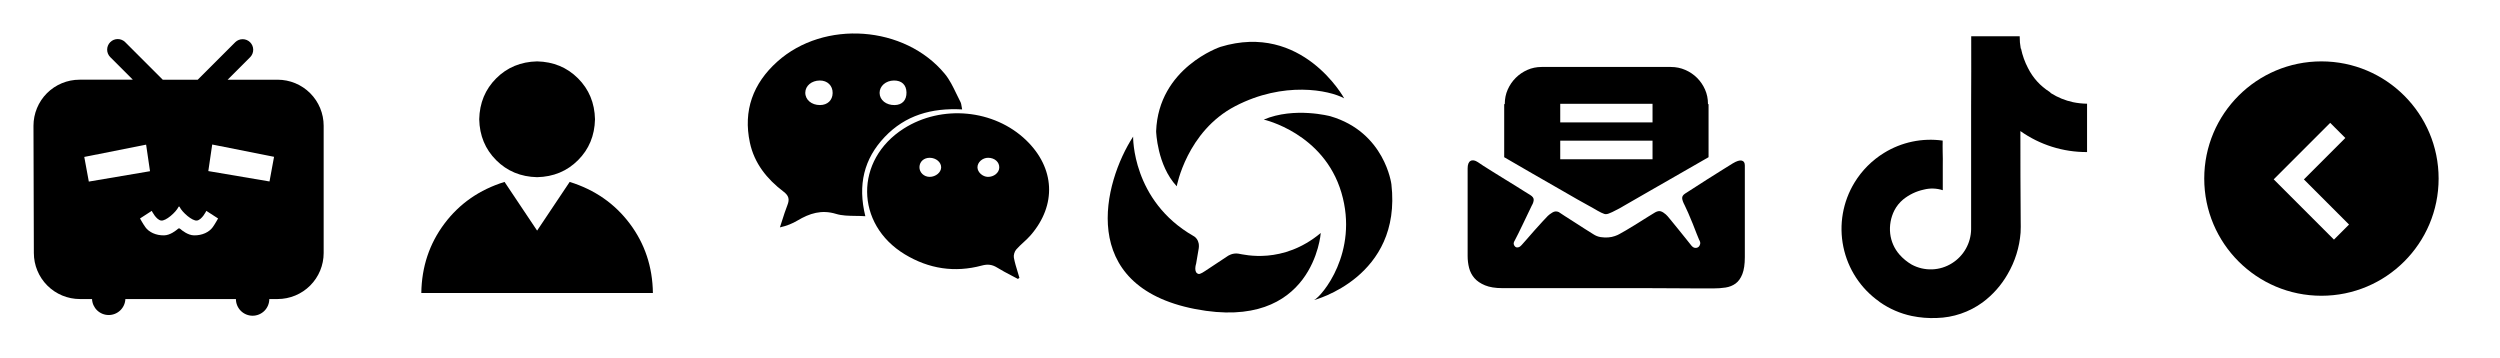
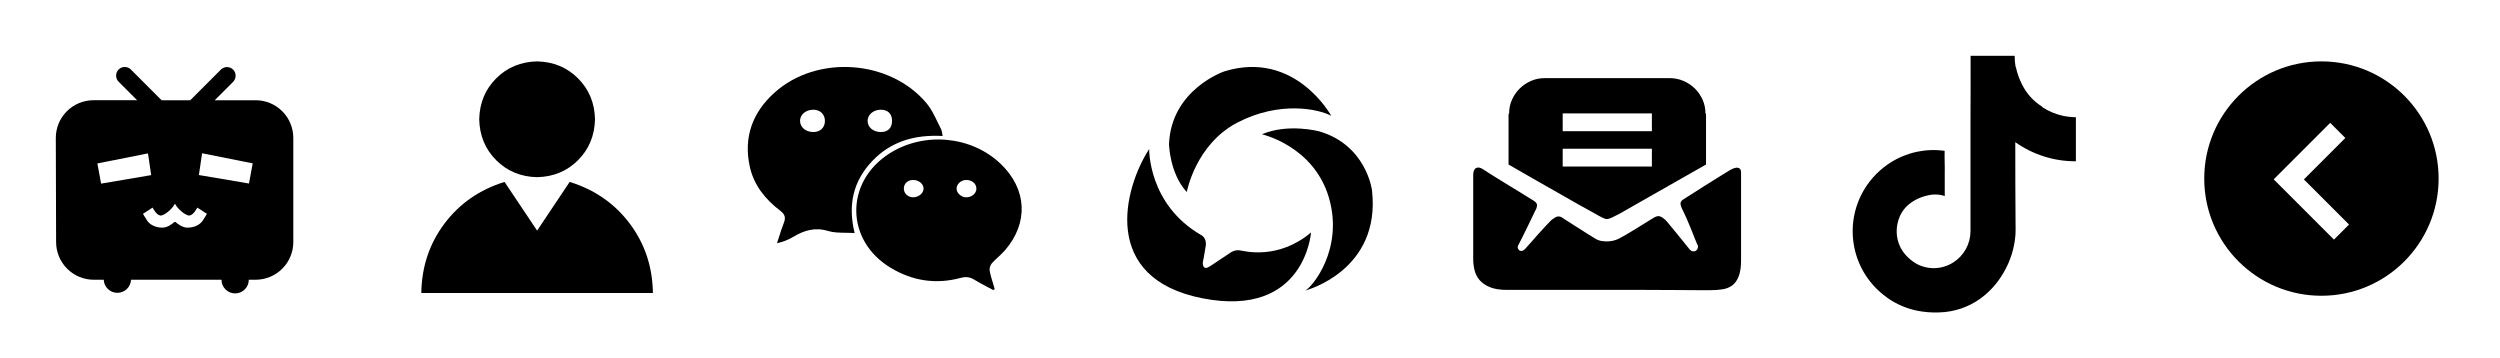
<svg xmlns="http://www.w3.org/2000/svg" width="224" height="32" viewBox="0 0 224 32" fill="none">
-   <path fill-rule="evenodd" clip-rule="evenodd" d="M20.396 7.142H24.875C25.969 7.142 27.018 7.576 27.792 8.35C28.565 9.123 29 10.172 29 11.266V22.669C29 23.763 28.565 24.812 27.792 25.585C27.019 26.359 25.97 26.793 24.876 26.794H24.129C24.129 27.19 23.971 27.57 23.691 27.851C23.41 28.131 23.03 28.289 22.633 28.289C22.237 28.289 21.857 28.131 21.576 27.851C21.296 27.57 21.138 27.19 21.138 26.794H11.234C11.218 27.179 11.053 27.543 10.775 27.81C10.497 28.077 10.126 28.226 9.74 28.226C9.354 28.226 8.984 28.077 8.705 27.81C8.427 27.543 8.262 27.179 8.246 26.794H7.158C6.064 26.794 5.015 26.359 4.242 25.586C3.468 24.812 3.033 23.763 3.033 22.669L3 11.266C3 10.725 3.107 10.188 3.314 9.688C3.521 9.187 3.825 8.732 4.208 8.349C4.591 7.966 5.046 7.663 5.546 7.455C6.047 7.248 6.583 7.141 7.125 7.141H11.903L9.886 5.124L9.878 5.117C9.701 4.939 9.601 4.698 9.601 4.447C9.602 4.195 9.701 3.955 9.879 3.777C10.057 3.599 10.298 3.5 10.549 3.5C10.8 3.5 11.041 3.6 11.219 3.778L11.226 3.786L14.583 7.142H17.718L21.075 3.786L21.082 3.778C21.261 3.605 21.5 3.509 21.749 3.511C21.997 3.513 22.235 3.613 22.411 3.788C22.587 3.964 22.686 4.202 22.688 4.451C22.69 4.699 22.594 4.938 22.421 5.117C22.42 5.119 22.418 5.12 22.417 5.122C22.416 5.123 22.414 5.124 22.413 5.125L20.396 7.142ZM24.148 16.259L18.665 15.329L19.014 12.949L24.555 14.05L24.148 16.259ZM7.551 14.061L13.092 12.96L13.441 15.34L7.958 16.27L7.551 14.061ZM16.088 18.533C16.326 19.032 17.245 19.825 17.651 19.761C18.106 19.69 18.488 18.893 18.488 18.893L19.54 19.574C19.54 19.574 19.273 20.061 19.058 20.36C18.745 20.795 18.118 21.105 17.378 21.088C16.844 21.077 16.322 20.663 16.122 20.487C16.105 20.472 16.083 20.463 16.061 20.463H16.027C16.004 20.463 15.981 20.472 15.964 20.487C15.771 20.66 15.246 21.077 14.707 21.088C13.968 21.105 13.34 20.795 13.028 20.36C12.811 20.06 12.546 19.574 12.546 19.574L13.598 18.893C13.598 18.893 13.98 19.69 14.435 19.761C14.841 19.825 15.76 19.031 15.998 18.533C16.002 18.525 16.008 18.518 16.015 18.513C16.023 18.508 16.032 18.506 16.041 18.506H16.046C16.055 18.506 16.064 18.508 16.071 18.513C16.078 18.518 16.084 18.525 16.088 18.533Z" fill="black" />
+   <path fill-rule="evenodd" clip-rule="evenodd" d="M19.238 8.981H22.904C23.799 8.981 24.658 9.336 25.291 9.969C25.924 10.602 26.28 11.461 26.28 12.357V21.69C26.28 22.585 25.924 23.443 25.291 24.076C24.658 24.709 23.8 25.065 22.905 25.065H22.293C22.293 25.39 22.164 25.701 21.934 25.93C21.705 26.16 21.394 26.289 21.069 26.289C20.745 26.289 20.433 26.16 20.204 25.93C19.974 25.701 19.845 25.39 19.845 25.065H11.739C11.726 25.38 11.591 25.678 11.364 25.897C11.136 26.115 10.832 26.237 10.517 26.237C10.201 26.237 9.897 26.115 9.67 25.897C9.442 25.678 9.307 25.38 9.294 25.065H8.403C7.508 25.065 6.649 24.709 6.016 24.076C5.383 23.443 5.027 22.585 5.027 21.69L5 12.357C5 11.913 5.087 11.474 5.257 11.064C5.426 10.655 5.675 10.283 5.989 9.969C6.302 9.656 6.674 9.407 7.084 9.237C7.494 9.068 7.933 8.98 8.376 8.98H12.287L10.636 7.329L10.63 7.323C10.484 7.178 10.403 6.98 10.403 6.775C10.403 6.569 10.485 6.372 10.63 6.227C10.776 6.081 10.973 6 11.179 6C11.384 6 11.582 6.082 11.727 6.227L11.733 6.234L14.48 8.981H17.047L19.793 6.234L19.8 6.227C19.946 6.086 20.142 6.007 20.345 6.009C20.549 6.011 20.743 6.092 20.887 6.236C21.031 6.38 21.112 6.575 21.114 6.778C21.116 6.981 21.037 7.177 20.896 7.323C20.895 7.325 20.893 7.326 20.892 7.327C20.891 7.328 20.89 7.329 20.889 7.33L19.238 8.981ZM22.309 16.443L17.821 15.682L18.107 13.734L22.642 14.635L22.309 16.443ZM8.724 14.644L13.26 13.743L13.545 15.691L9.058 16.452L8.724 14.644ZM15.712 18.304C15.907 18.712 16.659 19.362 16.991 19.309C17.363 19.251 17.677 18.599 17.677 18.599L18.537 19.156C18.537 19.156 18.319 19.555 18.142 19.8C17.887 20.155 17.373 20.409 16.768 20.396C16.33 20.386 15.903 20.047 15.74 19.903C15.726 19.891 15.708 19.884 15.689 19.884H15.662C15.643 19.884 15.624 19.891 15.61 19.903C15.452 20.045 15.023 20.386 14.582 20.396C13.977 20.409 13.463 20.156 13.207 19.8C13.03 19.554 12.812 19.156 12.812 19.156L13.674 18.599C13.674 18.599 13.986 19.251 14.359 19.309C14.691 19.361 15.444 18.712 15.638 18.304C15.641 18.297 15.646 18.292 15.652 18.288C15.659 18.284 15.666 18.282 15.673 18.282H15.677C15.685 18.282 15.692 18.284 15.698 18.288C15.704 18.292 15.709 18.297 15.712 18.304Z" fill="black" />
  <path d="M51.043 16.299C53.288 16.997 55.083 18.244 56.43 20.04C57.777 21.836 58.467 23.906 58.5 26.25H37.75C37.783 23.906 38.473 21.836 39.82 20.04C41.167 18.244 42.962 16.997 45.207 16.299L48.125 20.663L51.043 16.299ZM53.312 10.688C53.279 12.151 52.772 13.373 51.791 14.354C50.81 15.335 49.588 15.842 48.125 15.875C46.662 15.842 45.44 15.335 44.459 14.354C43.478 13.373 42.971 12.151 42.938 10.688C42.971 9.224 43.478 8.002 44.459 7.021C45.44 6.04 46.662 5.533 48.125 5.5C49.588 5.533 50.81 6.04 51.791 7.021C52.772 8.002 53.279 9.224 53.312 10.688Z" fill="black" />
-   <path fill-rule="evenodd" clip-rule="evenodd" d="M86.209 9.804C83.457 9.654 81.118 10.332 79.273 12.269C77.406 14.229 76.841 16.567 77.534 19.372C77.229 19.352 76.932 19.348 76.643 19.344C76.024 19.335 75.442 19.327 74.907 19.164C73.608 18.768 72.537 19.117 71.458 19.758C70.998 20.031 70.499 20.238 69.88 20.374C69.947 20.174 70.011 19.972 70.075 19.771C70.224 19.303 70.372 18.836 70.551 18.381C70.758 17.857 70.68 17.53 70.199 17.166C68.723 16.047 67.588 14.637 67.192 12.79C66.572 9.906 67.474 7.473 69.641 5.526C73.836 1.757 81.066 2.274 84.657 6.621C85.088 7.143 85.391 7.773 85.693 8.401C85.811 8.647 85.929 8.893 86.055 9.132C86.115 9.246 86.136 9.38 86.161 9.538C86.174 9.62 86.188 9.708 86.209 9.804ZM81.221 8.274C81.206 7.598 80.786 7.204 80.089 7.214C79.367 7.224 78.807 7.712 78.812 8.327C78.818 8.966 79.401 9.432 80.173 9.414C80.844 9.398 81.237 8.971 81.221 8.274ZM72.154 8.295C72.145 8.937 72.711 9.416 73.473 9.413C74.145 9.411 74.595 8.983 74.605 8.337C74.615 7.673 74.138 7.208 73.45 7.214C72.721 7.219 72.162 7.686 72.154 8.295ZM80.974 11.521C84.385 9.351 89.068 9.796 91.942 12.563C94.526 15.053 94.693 18.363 92.349 21.074C92.15 21.304 91.924 21.512 91.698 21.72C91.474 21.925 91.25 22.131 91.052 22.359C90.898 22.537 90.8 22.867 90.844 23.095C90.927 23.531 91.057 23.957 91.188 24.383C91.239 24.553 91.291 24.723 91.34 24.893L91.206 24.993C91.018 24.892 90.829 24.793 90.639 24.694C90.198 24.463 89.756 24.232 89.334 23.97C88.89 23.695 88.482 23.656 87.977 23.792C85.538 24.45 83.217 24.087 81.071 22.788C76.604 20.084 76.566 14.325 80.974 11.521ZM82.383 14.96C82.367 15.451 82.789 15.855 83.311 15.847C83.843 15.839 84.312 15.454 84.327 15.014C84.344 14.541 83.874 14.14 83.302 14.138C82.781 14.137 82.399 14.479 82.383 14.96ZM87.581 15.006C87.592 15.435 88.043 15.841 88.516 15.848C89.05 15.856 89.514 15.485 89.534 15.033C89.558 14.527 89.131 14.142 88.542 14.137C88.027 14.133 87.569 14.547 87.581 15.006Z" fill="black" />
-   <path d="M120.44 8.811C120.44 8.811 116.697 1.959 109.351 4.2C109.351 4.2 103.798 6.053 103.589 11.761C103.589 11.761 103.669 14.803 105.435 16.689C105.435 16.689 106.337 11.765 110.683 9.508C115.029 7.251 119.088 8.072 120.44 8.811Z" fill="black" />
-   <path d="M101.528 12.239C98.871 16.333 96.452 25.627 107.082 27.689C117.712 29.751 118.34 20.876 118.34 20.876C114.935 23.715 111.501 22.818 110.964 22.728C110.427 22.639 110.009 22.938 110.009 22.938L107.978 24.282C107.59 24.552 107.422 24.552 107.422 24.552C106.896 24.462 107.172 23.625 107.172 23.625L107.381 22.4C107.59 21.444 106.933 21.145 106.933 21.145C101.409 17.977 101.528 12.239 101.528 12.239Z" fill="black" />
-   <path d="M120.19 17.26C121.773 22.609 118.429 26.554 117.742 26.883C117.742 26.883 125.625 24.85 124.67 16.513C124.67 16.513 124.102 11.851 119.205 10.416C119.205 10.416 115.98 9.55 113.233 10.715C113.233 10.715 118.607 11.911 120.19 17.26Z" fill="black" />
-   <path d="M155.254 14.64C155.606 14.429 155.875 14.345 156.06 14.389C156.245 14.433 156.337 14.579 156.337 14.825V23.043C156.337 23.677 156.262 24.183 156.113 24.562C155.963 24.941 155.76 25.222 155.505 25.407C155.25 25.592 154.95 25.711 154.607 25.764C154.263 25.817 153.889 25.843 153.484 25.843H152.321C151.74 25.843 151.04 25.839 150.22 25.83C149.401 25.821 148.49 25.817 147.486 25.817H144.394H141.276H138.423H136.098H134.618C133.984 25.817 133.464 25.733 133.059 25.566C132.654 25.399 132.337 25.183 132.108 24.919C131.879 24.654 131.72 24.351 131.632 24.007C131.544 23.663 131.5 23.307 131.5 22.937V15.089C131.5 14.737 131.588 14.512 131.764 14.416C131.94 14.319 132.161 14.358 132.425 14.534C132.495 14.587 132.654 14.693 132.9 14.852C133.147 15.01 133.433 15.191 133.759 15.393C134.085 15.596 134.433 15.812 134.803 16.041C135.173 16.27 135.516 16.481 135.833 16.675C136.15 16.869 136.423 17.04 136.652 17.19C136.881 17.34 137.031 17.432 137.102 17.467C137.331 17.608 137.436 17.762 137.419 17.93C137.401 18.097 137.348 18.251 137.26 18.392C137.19 18.533 137.084 18.753 136.943 19.053C136.802 19.352 136.652 19.665 136.494 19.991C136.335 20.317 136.186 20.625 136.045 20.916C135.904 21.206 135.798 21.413 135.728 21.537C135.64 21.677 135.609 21.796 135.635 21.893C135.662 21.99 135.71 22.065 135.78 22.118C135.851 22.171 135.939 22.184 136.045 22.157C136.15 22.131 136.247 22.065 136.335 21.959C136.388 21.906 136.525 21.752 136.745 21.497C136.965 21.241 137.207 20.964 137.472 20.665C137.736 20.365 137.987 20.088 138.225 19.832C138.462 19.577 138.616 19.414 138.687 19.343C138.775 19.255 138.912 19.154 139.096 19.04C139.281 18.925 139.471 18.912 139.665 19C139.77 19.07 139.951 19.189 140.206 19.357C140.462 19.524 140.744 19.704 141.052 19.898C141.36 20.092 141.668 20.29 141.977 20.493C142.285 20.695 142.545 20.858 142.756 20.982C142.967 21.122 143.192 21.211 143.43 21.246C143.668 21.281 143.892 21.29 144.104 21.272C144.315 21.255 144.509 21.215 144.685 21.153C144.861 21.092 144.993 21.035 145.081 20.982C145.187 20.929 145.389 20.814 145.689 20.638C145.988 20.462 146.314 20.264 146.667 20.044C147.019 19.823 147.349 19.616 147.657 19.423C147.966 19.229 148.181 19.097 148.305 19.026C148.499 18.921 148.666 18.89 148.807 18.934C148.948 18.978 149.097 19.07 149.256 19.211C149.326 19.264 149.467 19.423 149.679 19.687C149.89 19.951 150.124 20.237 150.379 20.546C150.634 20.854 150.872 21.149 151.092 21.431C151.313 21.713 151.467 21.906 151.555 22.012C151.66 22.135 151.771 22.201 151.885 22.21C152 22.219 152.096 22.193 152.176 22.131C152.255 22.069 152.308 21.981 152.334 21.867C152.361 21.752 152.33 21.625 152.242 21.484C152.207 21.413 152.136 21.241 152.03 20.968C151.925 20.695 151.806 20.392 151.674 20.057C151.542 19.722 151.405 19.396 151.264 19.079C151.123 18.762 151.017 18.533 150.947 18.392C150.806 18.128 150.731 17.917 150.722 17.758C150.714 17.599 150.806 17.459 151 17.335C151.053 17.3 151.273 17.159 151.66 16.913C152.048 16.666 152.48 16.389 152.955 16.08C153.431 15.772 153.893 15.481 154.342 15.208C154.792 14.935 155.095 14.746 155.254 14.64ZM143.919 19.185C143.831 19.203 143.681 19.158 143.469 19.053C143.258 18.947 143.02 18.815 142.756 18.656C141.822 18.146 140.889 17.617 139.955 17.071C139.145 16.613 138.277 16.115 137.353 15.578C136.428 15.041 135.569 14.543 134.776 14.085V9.329H134.829V9.303C134.829 8.845 134.917 8.418 135.093 8.021C135.27 7.625 135.507 7.277 135.807 6.978C136.106 6.678 136.454 6.44 136.851 6.264C137.247 6.088 137.674 6 138.132 6H149.705C150.163 6 150.595 6.088 151 6.264C151.405 6.44 151.757 6.678 152.057 6.978C152.356 7.277 152.594 7.625 152.77 8.021C152.946 8.418 153.034 8.845 153.034 9.303V9.329H153.087V14.085C152.277 14.543 151.409 15.041 150.485 15.578C149.56 16.115 148.692 16.613 147.882 17.071C146.931 17.617 145.997 18.154 145.081 18.683C144.923 18.771 144.716 18.877 144.46 19C144.205 19.123 144.024 19.185 143.919 19.185ZM139.797 10.967H148.067V9.303H139.797V10.967ZM139.797 14.27H148.067V12.606H139.797V14.27Z" fill="black" />
-   <path d="M187 10.254V9.292C186.578 9.286 186.156 9.241 185.743 9.156C185.04 9.004 184.37 8.731 183.762 8.347C183.725 8.3 183.681 8.26 183.633 8.225C182.812 7.708 182.148 6.975 181.712 6.105C181.422 5.554 181.21 4.965 181.084 4.354H181.06C180.993 3.99 180.961 3.62 180.964 3.25H176.621C176.621 5.35 176.629 7.449 176.612 9.549V20.542C176.603 21.151 176.443 21.749 176.144 22.28C175.846 22.811 175.42 23.259 174.905 23.581C174.367 23.922 173.75 24.113 173.114 24.135C172.479 24.157 171.85 24.011 171.29 23.709C170.877 23.469 170.505 23.164 170.189 22.805C169.731 22.28 169.442 21.627 169.361 20.933C169.282 20.219 169.411 19.497 169.734 18.855C169.927 18.479 170.195 18.146 170.519 17.876C171.056 17.44 171.687 17.137 172.362 16.991C172.926 16.844 173.519 16.863 174.073 17.043V14.877C174.073 14.454 174.086 14.03 174.064 13.615C174.05 13.276 174.064 12.937 174.064 12.598C172.237 12.342 170.379 12.732 168.808 13.702C167.731 14.365 166.826 15.273 166.166 16.354C165.114 18.078 164.756 20.14 165.165 22.12C165.574 24.1 166.718 25.849 168.366 27.012L168.424 27.063C169.289 27.67 170.268 28.095 171.301 28.312C172.033 28.463 172.781 28.523 173.528 28.492C175.01 28.455 176.446 27.966 177.645 27.091C178.557 26.413 179.319 25.552 179.883 24.563C180.548 23.429 180.945 22.158 181.044 20.846C181.071 20.49 181.055 20.133 181.054 19.777C181.034 17.099 181.025 14.422 181.027 11.744C182.774 12.98 184.862 13.637 187 13.625V10.254Z" fill="black" />
+   <path fill-rule="evenodd" clip-rule="evenodd" d="M84.462 12.185C81.961 12.049 79.834 12.665 78.156 14.426C76.46 16.207 75.946 18.334 76.576 20.883C76.299 20.865 76.029 20.861 75.766 20.857C75.204 20.849 74.674 20.842 74.188 20.694C73.007 20.334 72.033 20.651 71.053 21.234C70.635 21.482 70.18 21.67 69.619 21.794C69.679 21.612 69.737 21.429 69.795 21.245C69.93 20.821 70.065 20.396 70.228 19.983C70.416 19.506 70.345 19.209 69.908 18.878C68.566 17.861 67.535 16.579 67.174 14.9C66.611 12.278 67.431 10.066 69.401 8.296C73.214 4.87 79.787 5.34 83.052 9.292C83.444 9.766 83.719 10.339 83.993 10.909C84.1 11.133 84.208 11.357 84.322 11.574C84.376 11.678 84.396 11.799 84.419 11.944C84.431 12.018 84.443 12.098 84.462 12.185ZM79.928 10.794C79.914 10.18 79.532 9.822 78.899 9.831C78.242 9.84 77.733 10.284 77.738 10.843C77.743 11.424 78.273 11.847 78.975 11.831C79.585 11.816 79.942 11.428 79.928 10.794ZM71.685 10.814C71.677 11.397 72.191 11.833 72.884 11.83C73.495 11.828 73.904 11.439 73.913 10.852C73.922 10.248 73.489 9.826 72.864 9.83C72.201 9.836 71.693 10.26 71.685 10.814ZM79.703 13.746C82.804 11.773 87.061 12.178 89.673 14.693C92.023 16.956 92.174 19.966 90.044 22.43C89.862 22.64 89.657 22.828 89.452 23.017C89.248 23.204 89.045 23.391 88.865 23.598C88.724 23.76 88.635 24.06 88.675 24.268C88.751 24.663 88.87 25.051 88.988 25.439C89.035 25.593 89.082 25.747 89.126 25.902L89.004 25.993C88.834 25.901 88.662 25.811 88.489 25.721C88.088 25.511 87.687 25.301 87.303 25.063C86.9 24.813 86.528 24.777 86.069 24.901C83.852 25.499 81.742 25.169 79.792 23.988C75.731 21.53 75.696 16.294 79.703 13.746ZM80.984 16.872C80.969 17.319 81.353 17.686 81.828 17.678C82.311 17.671 82.737 17.322 82.751 16.921C82.767 16.491 82.34 16.127 81.819 16.125C81.346 16.124 80.999 16.434 80.984 16.872ZM85.709 16.914C85.719 17.304 86.129 17.673 86.56 17.679C87.045 17.687 87.466 17.35 87.485 16.939C87.506 16.478 87.119 16.128 86.583 16.124C86.114 16.121 85.698 16.497 85.709 16.914Z" fill="black" />
+   <path d="M119.282 10.382C119.282 10.382 116.052 4.449 109.715 6.39C109.715 6.39 104.923 7.995 104.743 12.938C104.743 12.938 104.812 15.571 106.336 17.205C106.336 17.205 107.115 12.941 110.864 10.986C114.613 9.032 118.115 9.743 119.282 10.382Z" fill="black" />
+   <path d="M102.966 13.351C100.673 16.897 98.586 24.945 107.757 26.731C116.928 28.517 117.469 20.831 117.469 20.831C114.533 23.289 111.57 22.513 111.106 22.435C110.643 22.357 110.282 22.616 110.282 22.616L108.53 23.781C108.195 24.014 108.05 24.014 108.05 24.014C107.596 23.936 107.834 23.211 107.834 23.211L108.015 22.15C108.195 21.322 107.628 21.064 107.628 21.064C102.862 18.32 102.966 13.351 102.966 13.351Z" fill="black" />
+   <path d="M119.066 17.699C120.432 22.331 117.547 25.748 116.954 26.032C116.954 26.032 123.755 24.272 122.931 17.052C122.931 17.052 122.441 13.015 118.216 11.773C118.216 11.773 115.434 11.022 113.064 12.032C113.064 12.032 117.701 13.067 119.066 17.699Z" fill="black" />
+   <path d="M154.953 15.273C155.294 15.071 155.553 14.991 155.732 15.033C155.911 15.075 156 15.214 156 15.45V23.318C156 23.925 155.928 24.41 155.783 24.773C155.638 25.136 155.443 25.405 155.196 25.583C154.949 25.76 154.66 25.873 154.328 25.924C153.996 25.975 153.634 26 153.243 26H152.119C151.557 26 150.881 25.996 150.089 25.987C149.298 25.979 148.417 25.975 147.447 25.975H144.46H141.447H138.689H136.443H135.013C134.4 25.975 133.898 25.895 133.506 25.734C133.115 25.574 132.809 25.367 132.587 25.114C132.366 24.861 132.213 24.571 132.128 24.242C132.043 23.913 132 23.571 132 23.217V15.703C132 15.366 132.085 15.151 132.255 15.058C132.426 14.965 132.638 15.003 132.894 15.172C132.962 15.222 133.115 15.324 133.353 15.475C133.591 15.627 133.868 15.8 134.183 15.994C134.498 16.188 134.834 16.395 135.191 16.614C135.549 16.833 135.881 17.035 136.187 17.221C136.494 17.407 136.757 17.571 136.979 17.714C137.2 17.858 137.345 17.946 137.413 17.98C137.634 18.115 137.736 18.262 137.719 18.423C137.702 18.583 137.651 18.731 137.566 18.866C137.498 19 137.396 19.211 137.26 19.498C137.123 19.785 136.979 20.084 136.826 20.396C136.672 20.708 136.528 21.003 136.391 21.282C136.255 21.56 136.153 21.758 136.085 21.876C136 22.011 135.97 22.125 135.996 22.218C136.021 22.311 136.068 22.382 136.136 22.433C136.204 22.483 136.289 22.496 136.391 22.471C136.494 22.445 136.587 22.382 136.672 22.281C136.723 22.23 136.855 22.083 137.068 21.838C137.281 21.594 137.515 21.328 137.77 21.041C138.026 20.755 138.268 20.489 138.498 20.244C138.728 20 138.877 19.844 138.945 19.776C139.03 19.692 139.162 19.595 139.34 19.485C139.519 19.376 139.702 19.363 139.889 19.447C139.991 19.515 140.166 19.629 140.413 19.789C140.66 19.949 140.932 20.122 141.23 20.308C141.528 20.493 141.826 20.683 142.123 20.877C142.421 21.071 142.672 21.227 142.877 21.345C143.081 21.48 143.298 21.564 143.528 21.598C143.757 21.632 143.974 21.64 144.179 21.623C144.383 21.606 144.57 21.568 144.74 21.509C144.911 21.45 145.038 21.395 145.123 21.345C145.226 21.294 145.421 21.185 145.711 21.016C146 20.847 146.315 20.658 146.655 20.447C146.996 20.236 147.315 20.038 147.613 19.852C147.911 19.667 148.119 19.54 148.238 19.473C148.426 19.372 148.587 19.342 148.723 19.384C148.86 19.426 149.004 19.515 149.157 19.65C149.226 19.7 149.362 19.852 149.566 20.105C149.77 20.358 149.996 20.632 150.243 20.927C150.489 21.223 150.719 21.505 150.932 21.775C151.145 22.045 151.294 22.23 151.379 22.332C151.481 22.45 151.587 22.513 151.698 22.521C151.809 22.53 151.902 22.504 151.979 22.445C152.055 22.386 152.106 22.302 152.132 22.192C152.157 22.083 152.128 21.96 152.043 21.826C152.009 21.758 151.94 21.594 151.838 21.332C151.736 21.071 151.621 20.78 151.494 20.459C151.366 20.139 151.234 19.827 151.098 19.523C150.962 19.22 150.86 19 150.791 18.866C150.655 18.613 150.583 18.41 150.574 18.258C150.566 18.107 150.655 17.972 150.843 17.854C150.894 17.82 151.106 17.685 151.481 17.449C151.855 17.213 152.272 16.947 152.732 16.652C153.191 16.357 153.638 16.078 154.072 15.817C154.506 15.556 154.8 15.374 154.953 15.273ZM144 19.625C143.915 19.641 143.77 19.599 143.566 19.498C143.362 19.397 143.132 19.27 142.877 19.119C141.974 18.629 141.072 18.123 140.17 17.601C139.387 17.162 138.549 16.686 137.655 16.171C136.762 15.657 135.932 15.18 135.166 14.742V10.188H135.217V10.162C135.217 9.724 135.302 9.315 135.472 8.935C135.643 8.556 135.872 8.223 136.162 7.936C136.451 7.649 136.787 7.422 137.17 7.253C137.553 7.084 137.966 7 138.409 7H149.591C150.034 7 150.451 7.084 150.843 7.253C151.234 7.422 151.574 7.649 151.864 7.936C152.153 8.223 152.383 8.556 152.553 8.935C152.723 9.315 152.809 9.724 152.809 10.162V10.188H152.86V14.742C152.077 15.18 151.238 15.657 150.345 16.171C149.451 16.686 148.613 17.162 147.83 17.601C146.911 18.123 146.009 18.638 145.123 19.144C144.97 19.228 144.77 19.329 144.523 19.447C144.277 19.566 144.102 19.625 144 19.625ZM140.017 11.756H148.009V10.162H140.017V11.756ZM140.017 14.919H148.009V13.325H140.017V14.919Z" fill="black" />
+   <path d="M186 11.38V10.503C185.616 10.498 185.233 10.457 184.857 10.38C184.218 10.242 183.609 9.992 183.056 9.643C183.023 9.6 182.983 9.563 182.939 9.532C182.193 9.061 181.589 8.393 181.193 7.601C180.929 7.099 180.736 6.562 180.622 6.006H180.6C180.539 5.674 180.51 5.337 180.513 5H176.565C176.565 6.912 176.572 8.825 176.556 10.737V20.751C176.549 21.306 176.402 21.851 176.131 22.334C175.86 22.818 175.473 23.226 175.004 23.52C174.516 23.829 173.954 24.003 173.377 24.024C172.799 24.044 172.227 23.911 171.718 23.636C171.343 23.418 171.005 23.14 170.718 22.813C170.301 22.334 170.038 21.739 169.965 21.107C169.893 20.457 170.01 19.799 170.303 19.215C170.479 18.872 170.722 18.569 171.018 18.323C171.505 17.926 172.079 17.649 172.692 17.517C173.205 17.383 173.745 17.399 174.249 17.564V15.591C174.249 15.206 174.26 14.819 174.24 14.442C174.227 14.133 174.24 13.824 174.24 13.515C172.579 13.282 170.89 13.637 169.462 14.521C168.483 15.124 167.66 15.952 167.06 16.936C166.104 18.507 165.778 20.385 166.15 22.188C166.521 23.992 167.562 25.585 169.06 26.645L169.113 26.691C169.899 27.244 170.789 27.631 171.728 27.829C172.394 27.966 173.074 28.021 173.753 27.993C175.1 27.959 176.405 27.514 177.495 26.717C178.324 26.099 179.017 25.314 179.53 24.413C180.134 23.381 180.496 22.223 180.586 21.028C180.61 20.703 180.596 20.379 180.594 20.054C180.576 17.615 180.568 15.176 180.57 12.738C182.158 13.863 184.057 14.462 186 14.45V11.38Z" fill="black" />
  <path d="M218.5 16C218.5 10.201 213.799 5.5 208 5.5C202.201 5.5 197.5 10.201 197.5 16C197.5 21.799 202.201 26.5 208 26.5C213.799 26.5 218.5 21.799 218.5 16ZM208.786 11.008L210.141 12.363L206.43 16.076L210.473 20.12L209.123 21.47L203.724 16.07L208.786 11.008Z" fill="black" />
</svg>
